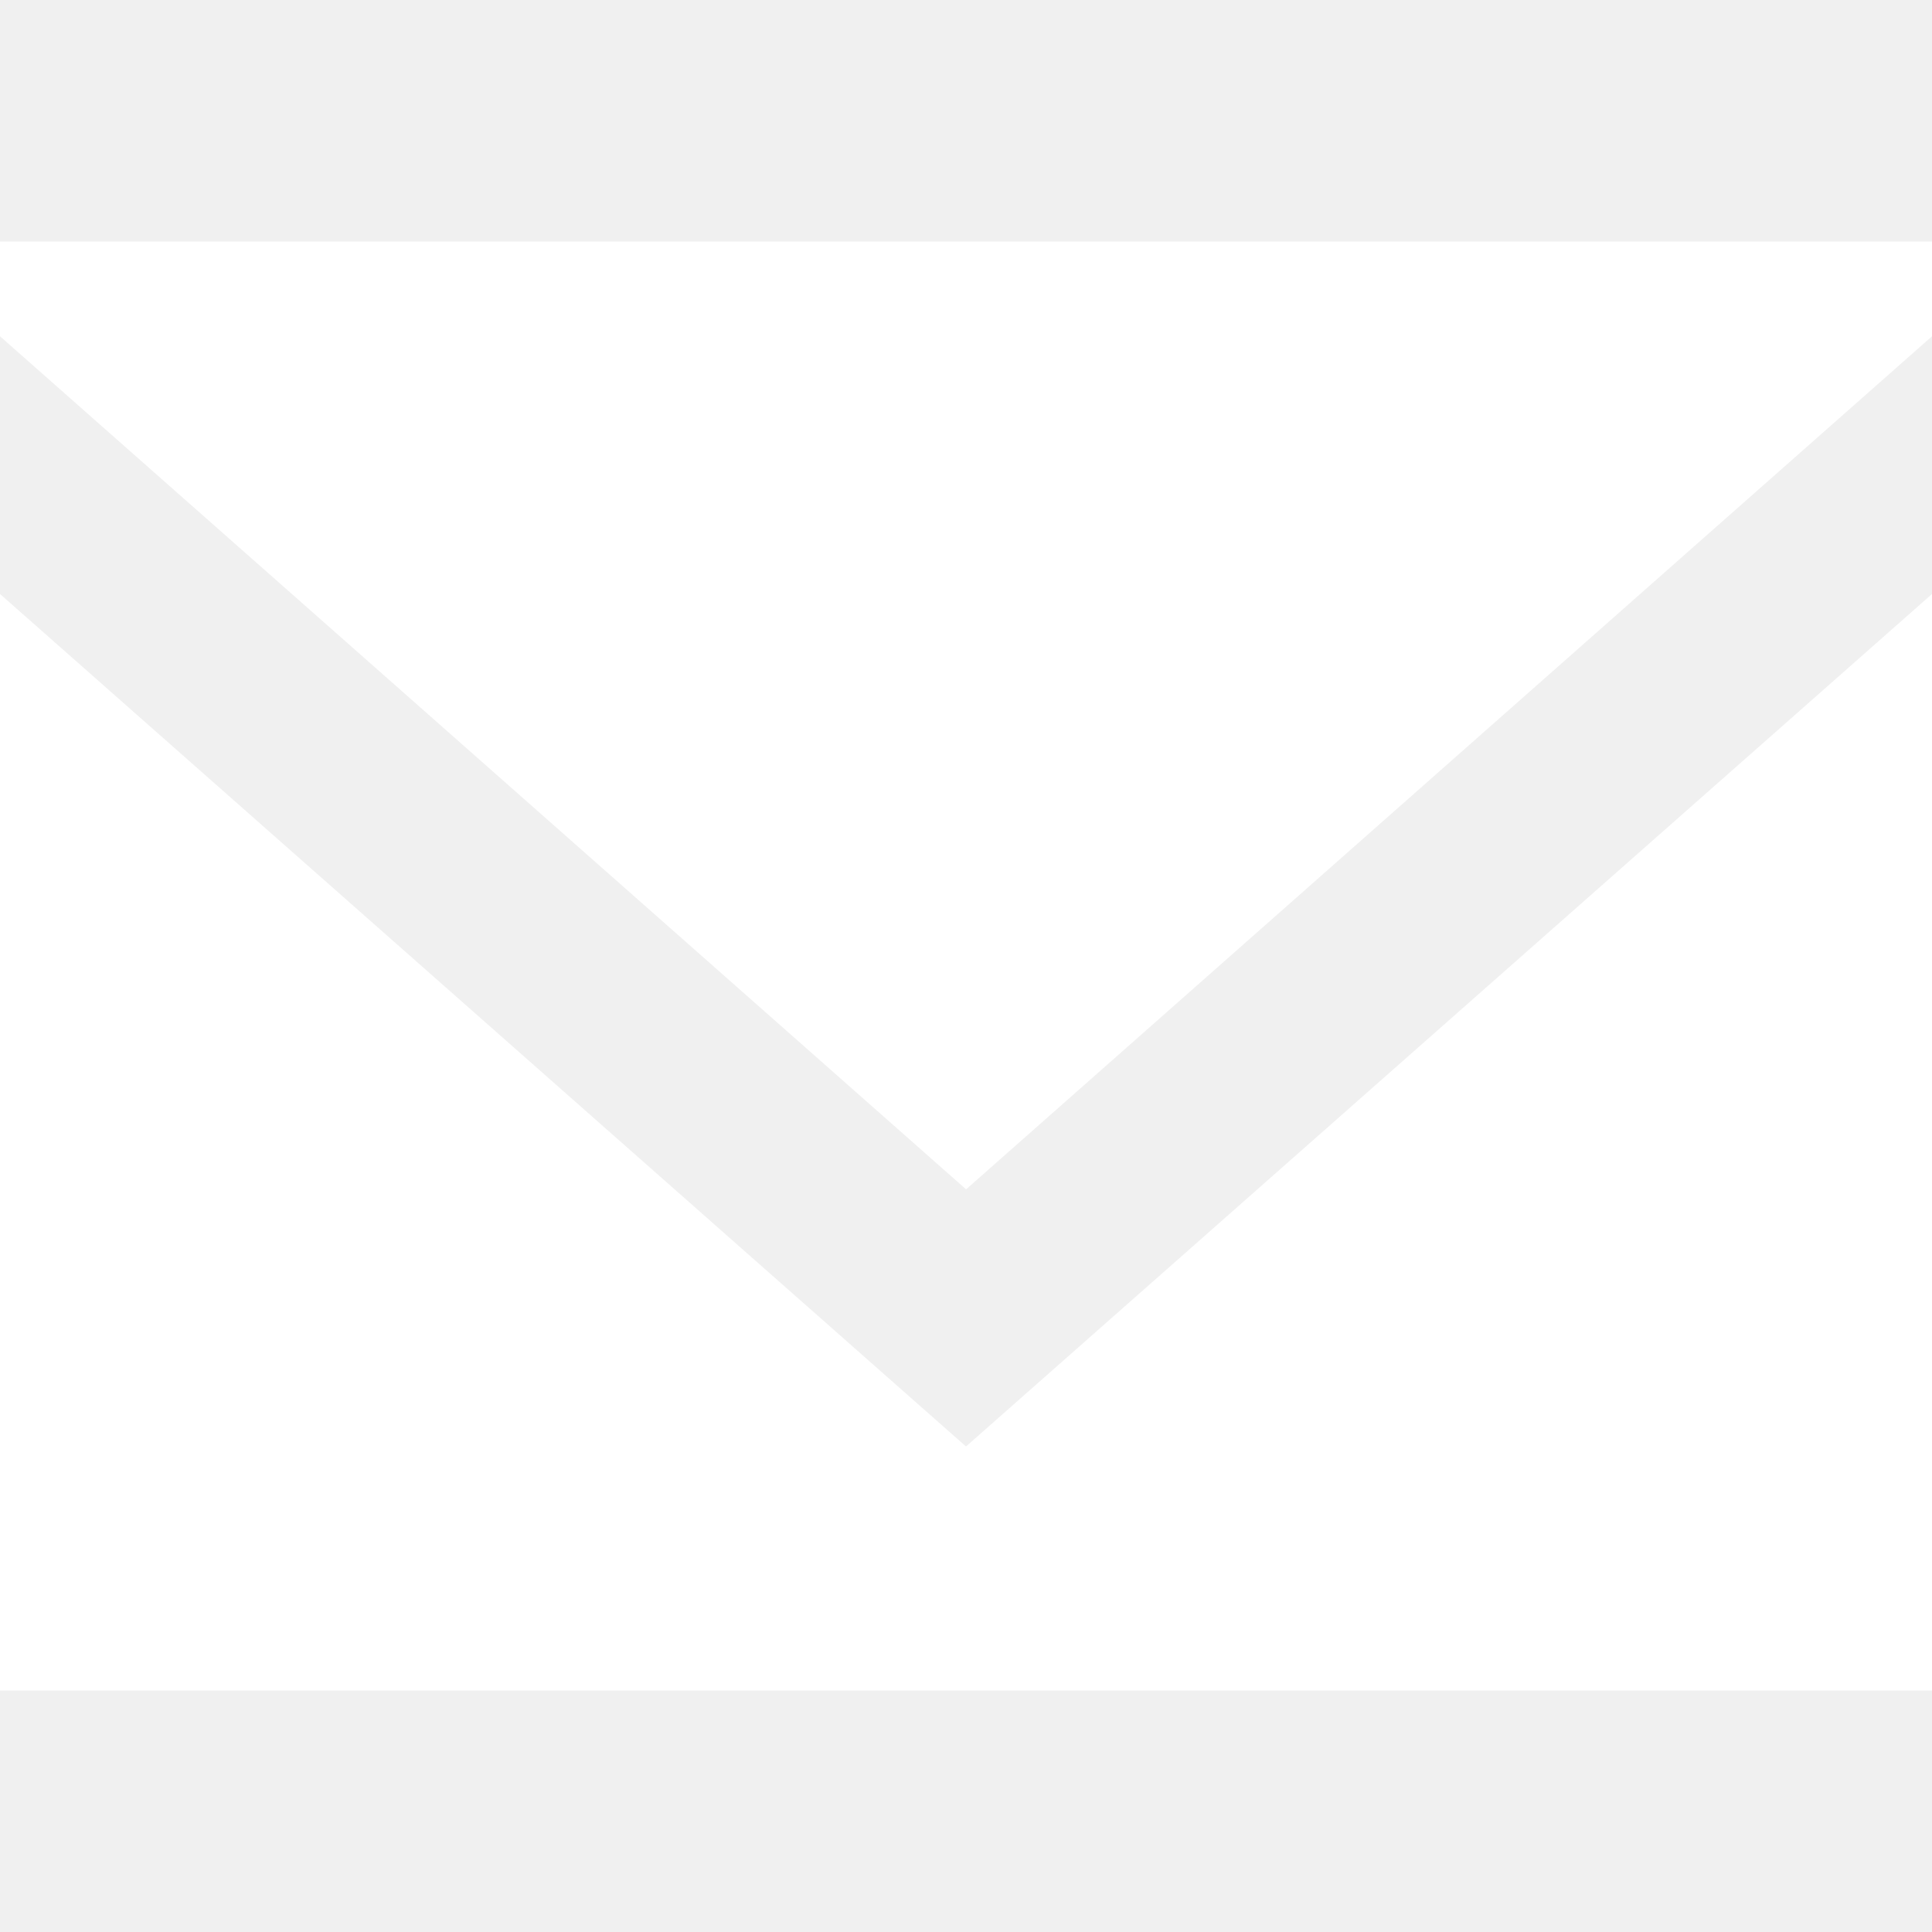
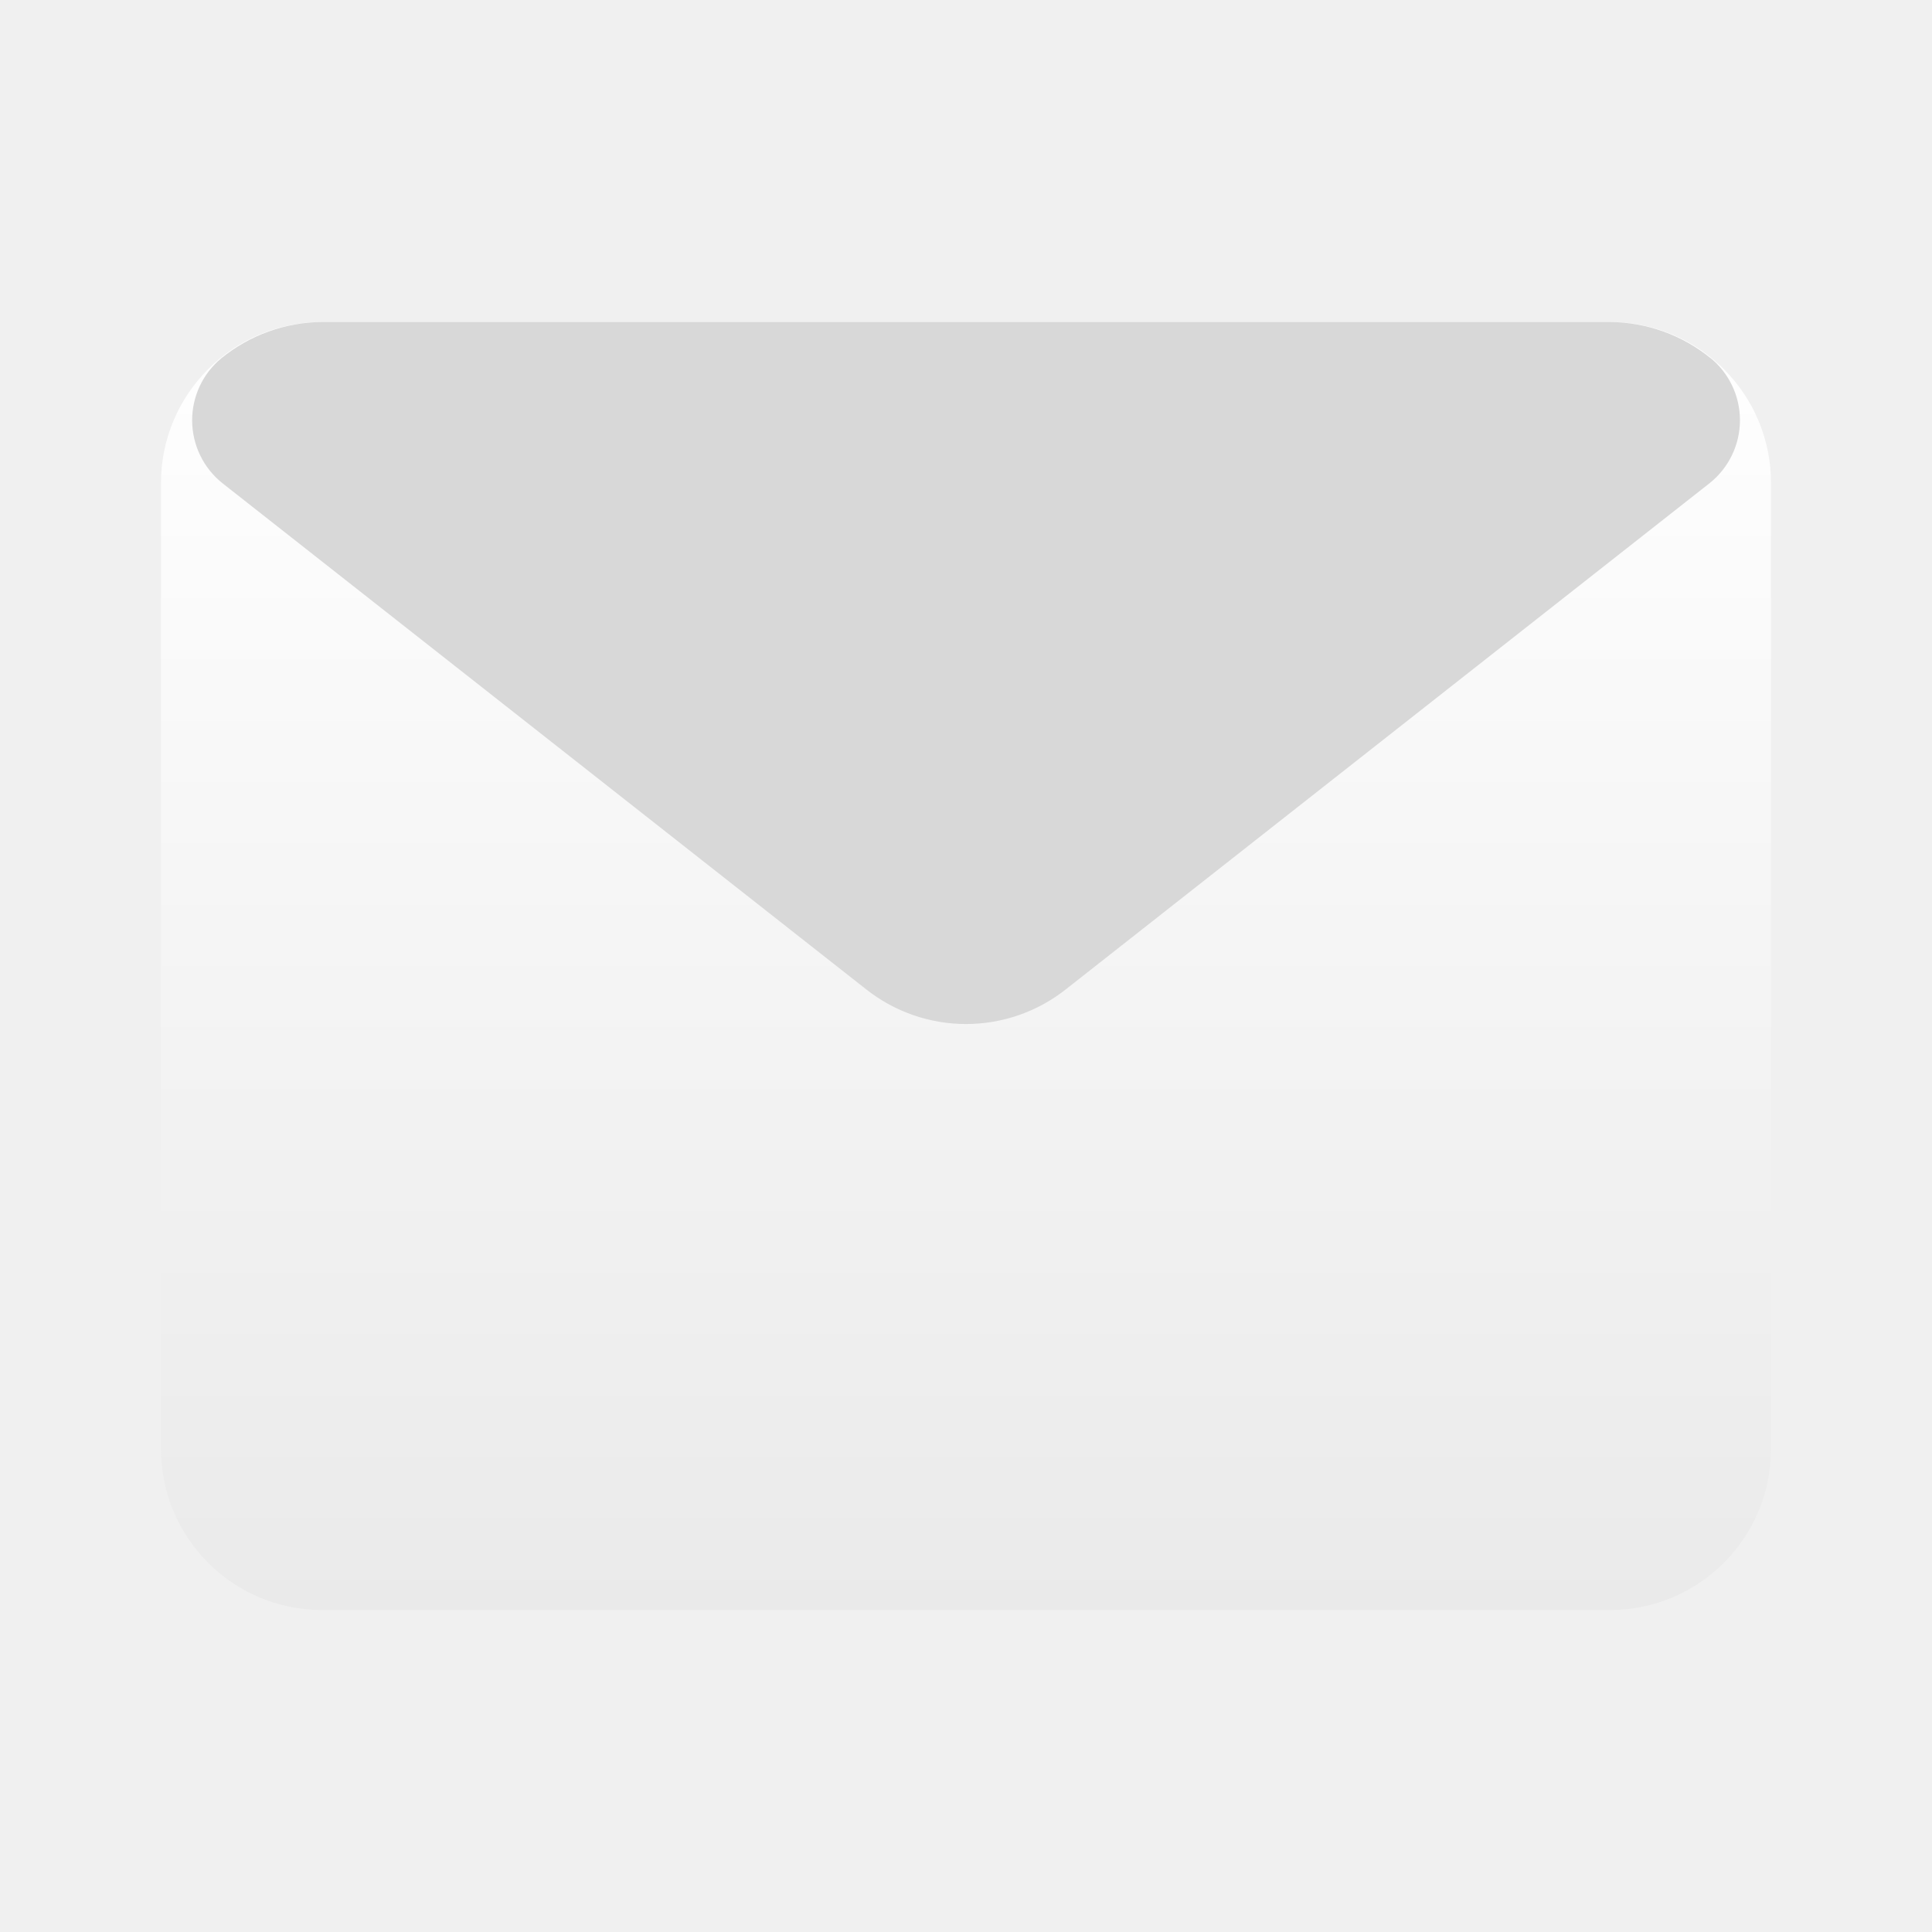
- <svg xmlns="http://www.w3.org/2000/svg" width="800px" height="800px" viewBox="0 -2.5 20 20" version="1.1" fill="#000000">
-   <g id="SVGRepo_bgCarrier" stroke-width="0" />
-   <g id="SVGRepo_tracerCarrier" stroke-linecap="round" stroke-linejoin="round" />
-   <g id="SVGRepo_iconCarrier">
-     <defs> </defs>
-     <g id="Page-1" stroke="none" stroke-width="1" fill="none" fill-rule="evenodd">
-       <g id="Dribbble-Light-Preview" transform="translate(-340, -922)" fill="#ffffff">
-         <g id="icons" transform="translate(56, 160)">
-           <path d="M294,774.474 L284,765.649 L284,777 L304,777 L304,765.649 L294,774.474 Z M294.001,771.812 L284,762.981 L284,762 L304,762 L304,762.981 L294.001,771.812 Z" id="email-[#1572]"> </path>
-         </g>
-       </g>
-     </g>
-   </g>
+ <svg xmlns="http://www.w3.org/2000/svg" width="320" height="320" viewBox="0 0 320 320" fill="none">
+   <path d="M266.667 53.333H53.333C38.606 53.333 26.667 65.272 26.667 80V240C26.667 254.728 38.606 266.667 53.333 266.667H266.667C281.394 266.667 293.333 254.728 293.333 240V80C293.333 65.272 281.394 53.333 266.667 53.333Z" fill="url(#paint0_linear_107_2)" />
+   <path d="M283.333 59.333C278.624 55.493 272.744 53.376 266.667 53.333H53.333C47.256 53.376 41.376 55.493 36.667 59.333C35.141 60.594 33.916 62.178 33.078 63.97C32.241 65.763 31.813 67.72 31.826 69.698C31.839 71.677 32.292 73.628 33.152 75.41C34.012 77.192 35.258 78.76 36.8 80L143.467 163.867C148.175 167.587 154 169.611 160 169.611C166 169.611 171.825 167.587 176.533 163.867L283.2 80C284.757 78.751 286.014 77.168 286.878 75.368C287.741 73.567 288.19 71.597 288.19 69.6C288.19 67.603 287.741 65.632 286.878 63.833C286.014 62.032 284.757 60.449 283.2 59.2L283.333 59.333Z" fill="#D8D8D8" />
+   <defs>
+     <linearGradient id="paint0_linear_107_2" x1="160" y1="53.333" x2="160" y2="266.667" gradientUnits="userSpaceOnUse">
+       <stop stop-color="white" />
+       <stop offset="1" stop-color="#EAEAEA" />
+     </linearGradient>
+   </defs>
</svg>
